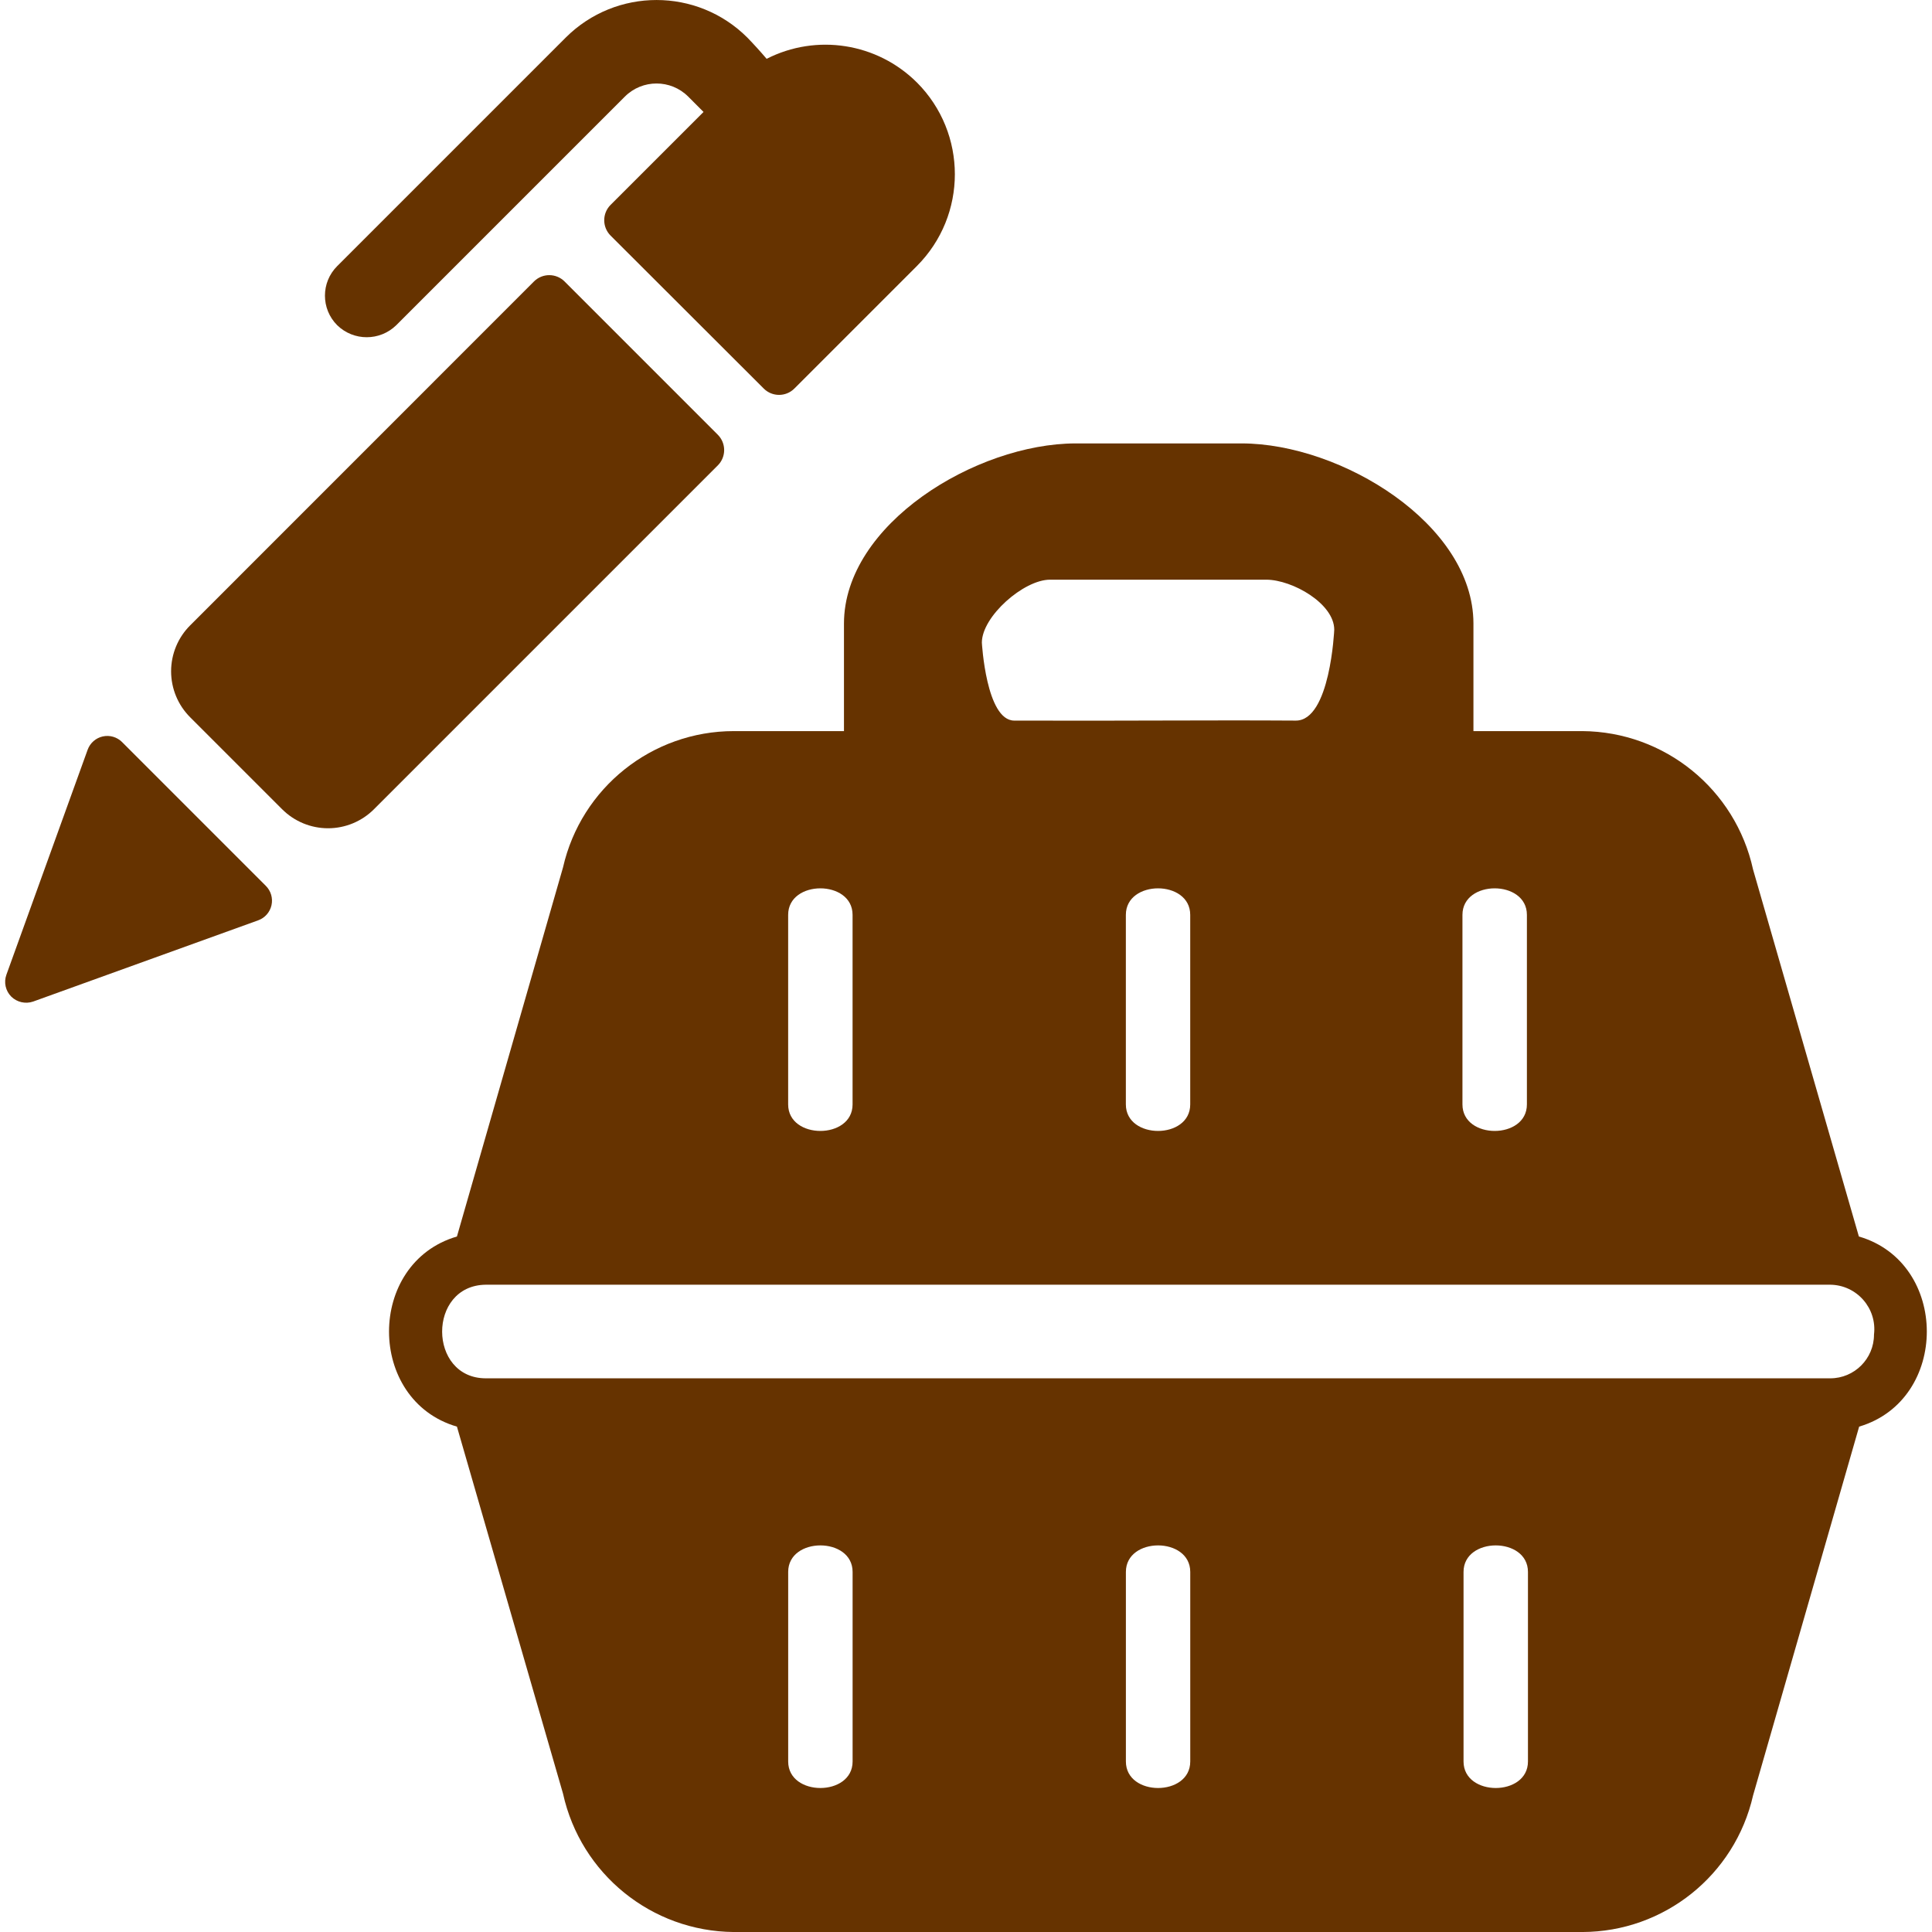
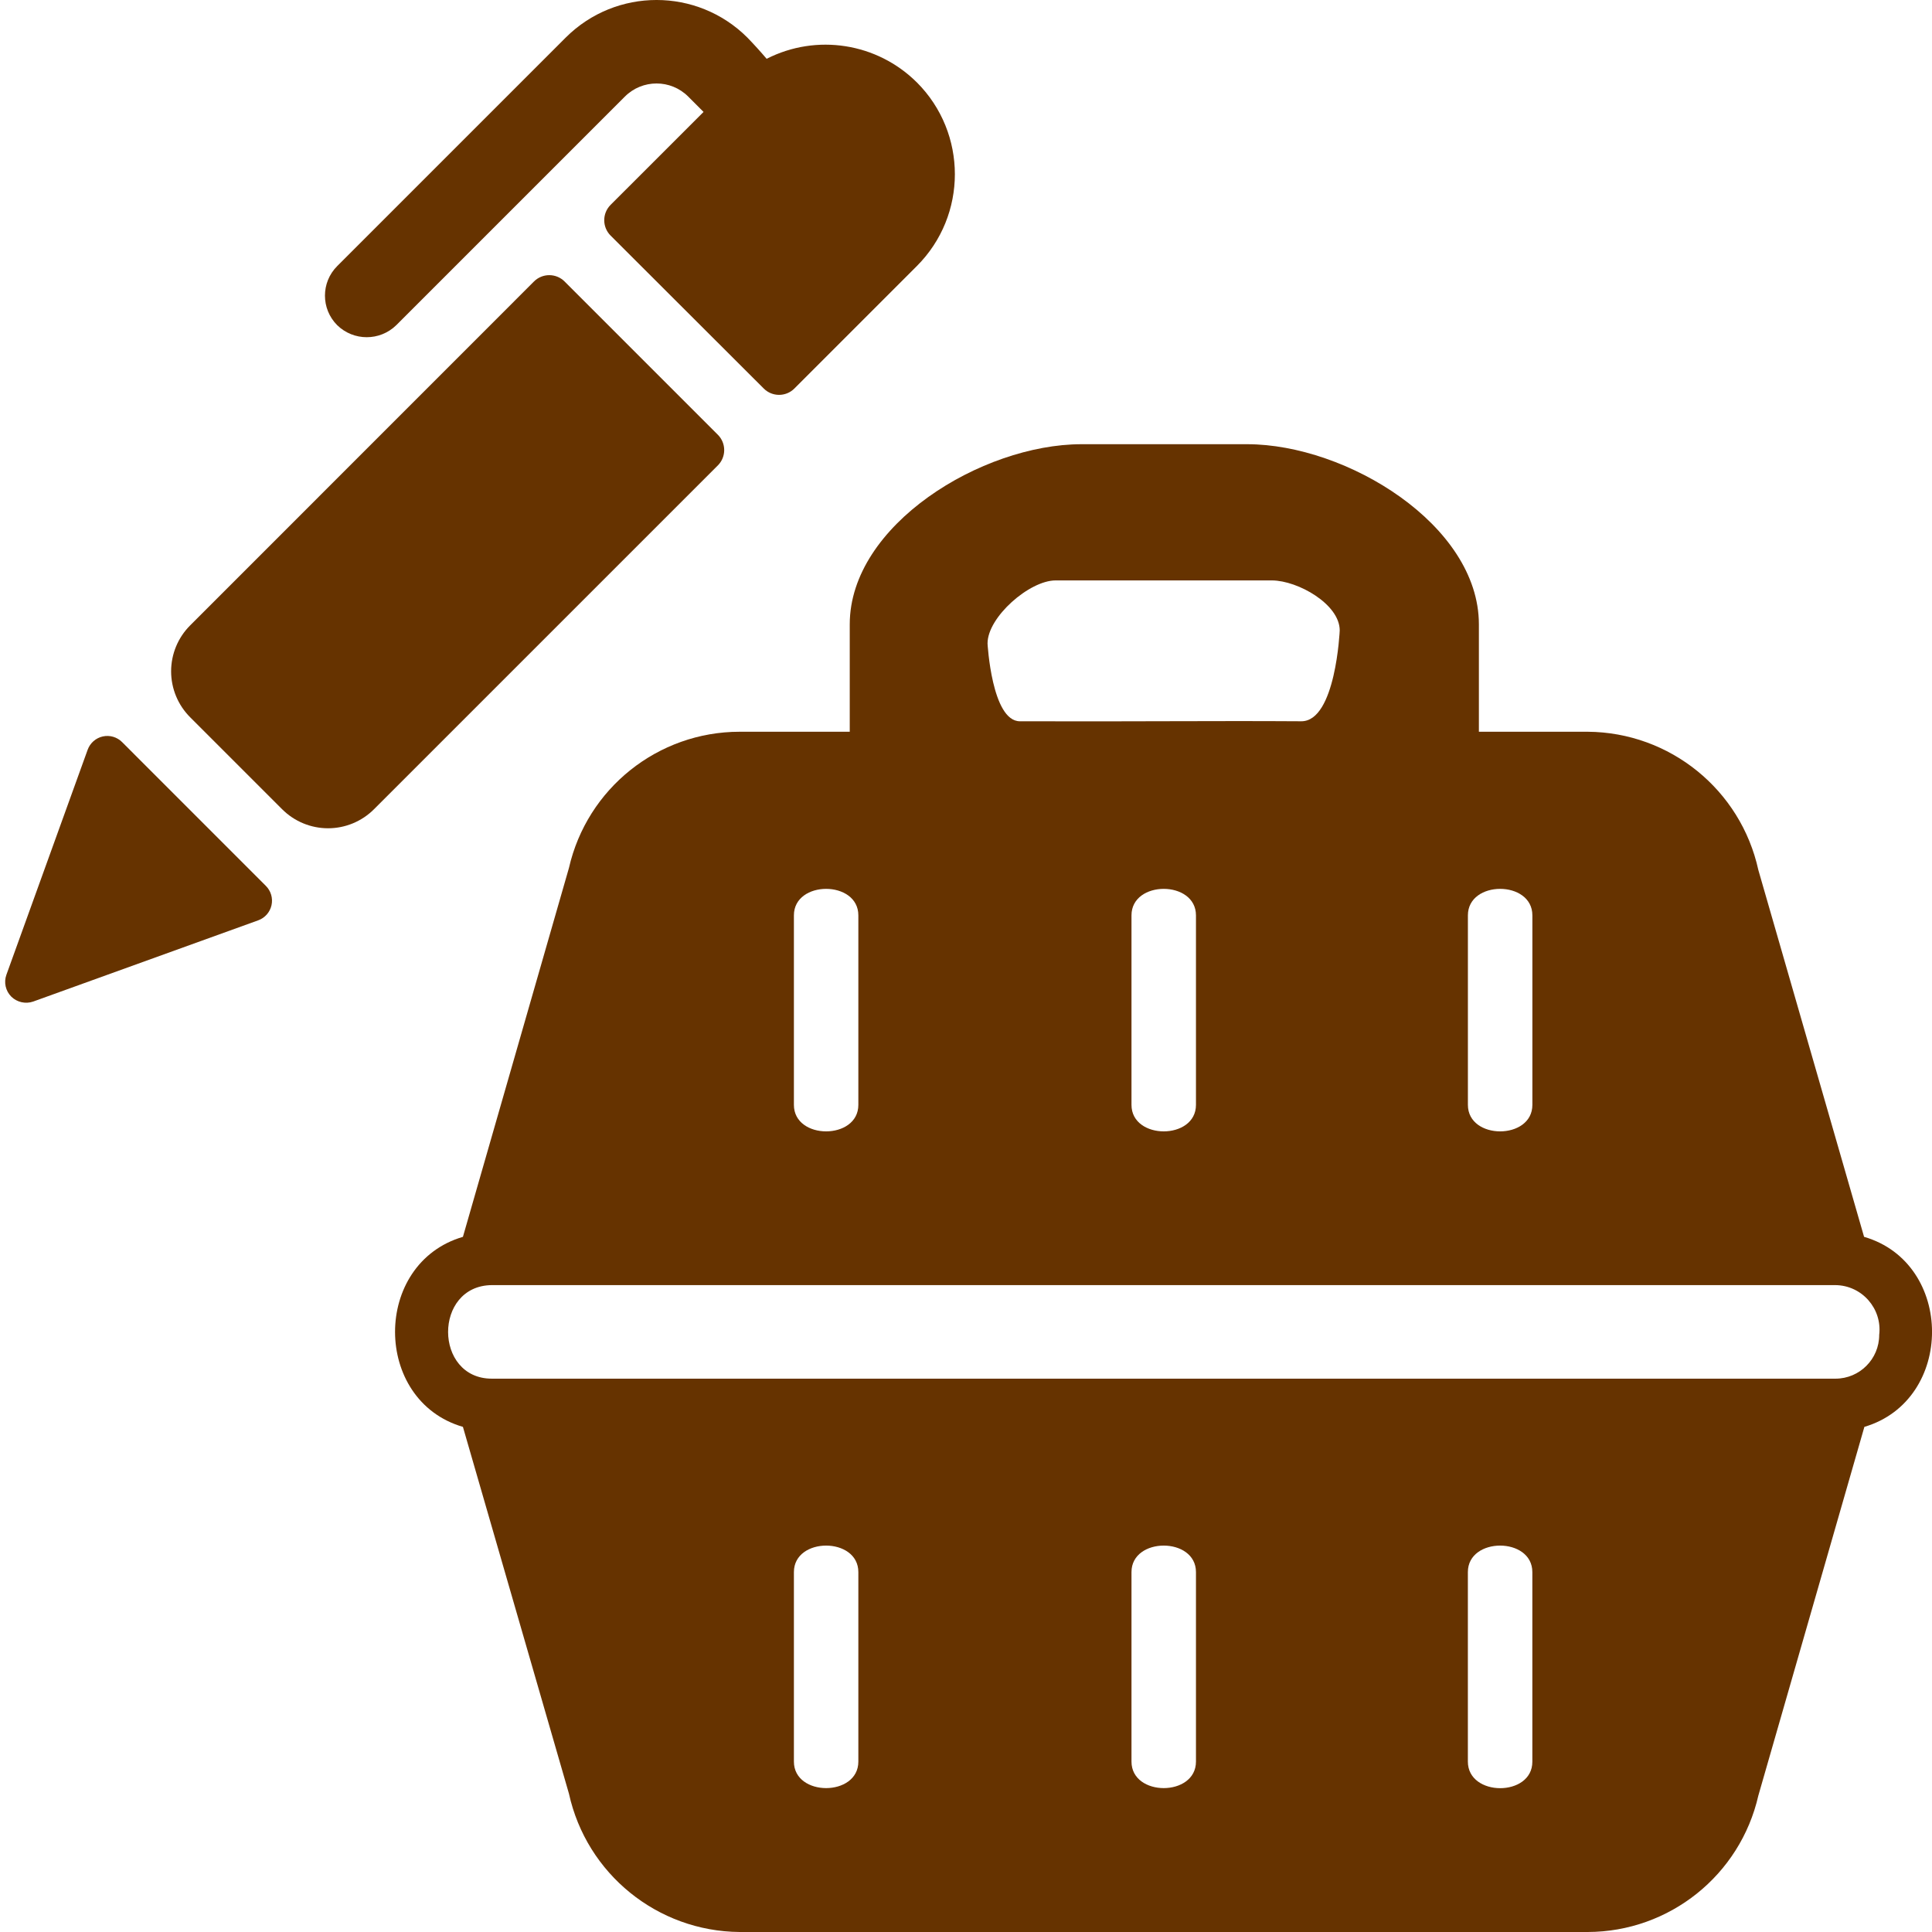
<svg xmlns="http://www.w3.org/2000/svg" width="64px" height="64px" viewBox="0 0 64 64" version="1.1" id="SVGRoot">
  <defs id="defs844" />
  <g id="layer1">
-     <g transform="translate(257.7506,487.5227)" id="g1431">
-       <path style="overflow:hidden;fill:#663300;fill-opacity:1;stroke-width:0.032" d="m -227.379,-484.792 a 4.291,4.291 0 0 0 -4.976,-0.782 14.55,14.55 0 0 0 -0.64,-0.705 4.258,4.258 0 0 0 -6.014,0 l -7.572,7.572 a 1.384,1.384 0 0 0 0,1.957 1.401,1.401 0 0 0 1.957,0 l 7.572,-7.572 a 1.485,1.485 0 0 1 2.1,0 l 0.507,0.508 -3.08,3.079 a 0.72,0.72 0 0 0 0,1.016 l 5.075,5.068 a 0.717,0.717 0 0 0 1.013,0 l 4.059,-4.059 a 4.304,4.304 0 0 0 0,-6.082 z" id="path2" />
-       <path style="overflow:hidden;fill:#663300;fill-opacity:1;stroke-width:0.032" d="m -239.048,-478.198 a 0.718,0.718 0 0 0 -1.015,0 l -11.388,11.391 a 2.151,2.151 0 0 0 0,3.045 l 3.045,3.045 a 2.151,2.151 0 0 0 3.045,0 l 11.389,-11.389 a 0.718,0.718 0 0 0 0,-1.015 z m -14.658,15.258 a 0.692,0.692 0 0 0 -1.141,0.253 l -2.692,7.455 a 0.692,0.692 0 0 0 0.162,0.724 0.707,0.707 0 0 0 0.725,0.163 l 7.455,-2.691 a 0.692,0.692 0 0 0 0.253,-1.141 z" id="path4-0" />
-       <path id="path2-2" d="m -196.173,-446.562 -3.505,-12.157 c -0.583,-2.662 -2.932,-4.566 -5.657,-4.585 h -3.606 v -3.566 c -0.005,-3.292 -4.381,-5.959 -7.673,-5.964 h -5.506 c -3.292,0.005 -7.668,2.672 -7.673,5.964 v 3.566 h -3.65 c -2.708,0.002 -5.055,1.875 -5.657,4.515 l -3.514,12.227 c -3.004,0.878 -2.995,5.428 0,6.298 l 3.514,12.157 c 0.586,2.66 2.933,4.563 5.657,4.585 h 28.108 c 2.709,-0.006 5.055,-1.882 5.657,-4.524 l 3.514,-12.218 c 2.995,-0.887 2.986,-5.428 -0.009,-6.298 z m -22.15,-10.655 v 6.28 c 0,1.171 -2.132,1.171 -2.132,0 v -6.28 c 0,-1.171 2.132,-1.171 2.132,0 z m -13.319,0 c 0,-1.171 2.134,-1.171 2.134,0 v 6.28 c 0,1.171 -2.134,1.171 -2.134,0 z m 22.337,0 c 0,-1.171 2.135,-1.171 2.135,0 v 6.28 c 0,1.171 -2.135,1.171 -2.135,0 z m -15.92,-9.018 c 0,-0.868 1.388,-2.085 2.256,-2.085 h 7.17 c 0.865,0.005 2.247,0.793 2.247,1.658 0,0 -0.131,3.017 -1.274,3.01 -2.939,-0.019 -5.483,0.013 -9.327,0 -0.932,-0.003 -1.072,-2.583 -1.072,-2.583 z m -4.282,37.064 c 0,1.171 -2.134,1.171 -2.134,0 v -6.28 c 0,-1.171 2.134,-1.171 2.134,0 z m 11.185,0 c 0,1.171 -2.132,1.171 -2.132,0 v -6.28 c 0,-1.171 2.132,-1.171 2.132,0 z m 11.187,0 c 0,1.171 -2.134,1.171 -2.134,0 v -6.28 c 0,-1.171 2.134,-1.171 2.134,0 z m 11.463,-14.142 c 0,0.8 -0.649,1.449 -1.449,1.449 h -44.534 c -1.924,0 -1.941,-3.083 0,-3.101 h 44.534 c 0.878,0.01 1.554,0.779 1.449,1.651 z" style="display:inline;opacity:1;fill:#663300;fill-opacity:1;stroke-width:0.878;stop-opacity:1" />
-     </g>
+     <path id="path2" d="m 30.372,2.73 a 4.291,4.291 0 0 0 -4.976,-0.782 14.55,14.55 0 0 0 -0.64,-0.705 4.258,4.258 0 0 0 -6.014,0 L 11.17,8.815 a 1.384,1.384 0 0 0 0,1.957 1.401,1.401 0 0 0 1.957,0 l 7.572,-7.572 a 1.485,1.485 0 0 1 2.1,0 l 0.507,0.508 -3.08,3.079 a 0.72,0.72 0 0 0 0,1.016 l 5.075,5.068 a 0.717,0.717 0 0 0 1.013,0 l 4.059,-4.059 a 4.304,4.304 0 0 0 0,-6.082 z" style="overflow:hidden;opacity:1;fill:#663300;fill-opacity:1;stroke-width:0.032;stop-opacity:1" />
+     <path id="path4-0" d="m 18.703,9.325 a 0.718,0.718 0 0 0 -1.015,0 L 6.3,20.716 a 2.151,2.151 0 0 0 0,3.045 l 3.045,3.045 a 2.151,2.151 0 0 0 3.045,0 L 23.78,15.417 a 0.718,0.718 0 0 0 0,-1.015 z M 4.045,24.583 a 0.692,0.692 0 0 0 -1.141,0.253 l -2.692,7.455 a 0.692,0.692 0 0 0 0.162,0.724 0.707,0.707 0 0 0 0.725,0.163 l 7.455,-2.691 a 0.692,0.692 0 0 0 0.253,-1.141 z" style="overflow:hidden;opacity:1;fill:#663300;fill-opacity:1;stroke-width:0.032;stop-opacity:1" />
+     <path style="display:inline;opacity:1;fill:#663300;fill-opacity:1;stroke-width:0.878;stop-opacity:1" d="M 61.75,40.972 58.248,28.822 C 57.665,26.161 55.318,24.259 52.594,24.24 h -3.604 v -3.564 c -0.005,-3.29 -4.379,-5.956 -7.669,-5.961 H 35.818 c -3.29,0.005 -7.664,2.671 -7.669,5.961 v 3.564 h -3.648 c -2.706,0.002 -5.052,1.874 -5.654,4.512 l -3.512,12.22 c -3.002,0.878 -2.994,5.425 0,6.295 l 3.512,12.15 C 19.432,62.076 21.778,63.978 24.501,64 h 28.093 c 2.708,-0.006 5.052,-1.881 5.654,-4.521 l 3.512,-12.212 c 2.994,-0.887 2.985,-5.425 -0.009,-6.295 z M 39.618,30.323 v 6.277 c 0,1.171 -2.136,1.171 -2.136,0 v -6.277 c 0,-1.171 2.136,-1.171 2.136,0 z m -13.319,0 c 0,-1.171 2.135,-1.171 2.135,0 v 6.277 c 0,1.171 -2.135,1.171 -2.135,0 z m 22.327,0 c 0,-1.171 2.136,-1.171 2.136,0 v 6.277 c 0,1.171 -2.136,1.171 -2.136,0 z M 32.714,21.311 c 0,-0.868 1.387,-2.084 2.255,-2.084 h 7.166 c 0.865,0.005 2.246,0.792 2.245,1.657 0,0 -0.131,3.016 -1.274,3.009 -2.937,-0.019 -5.48,0.013 -9.322,0 -0.932,-0.003 -1.071,-2.582 -1.071,-2.582 z m -4.28,37.044 c 0,1.171 -2.135,1.171 -2.135,0 v -6.277 c 0,-1.171 2.135,-1.171 2.135,0 z m 11.184,0 c 0,1.171 -2.136,1.171 -2.136,0 v -6.277 c 0,-1.171 2.136,-1.171 2.136,0 z m 11.143,0.005 c 0,1.171 -2.136,1.166 -2.136,-0.005 v -6.277 c 0,-1.171 2.136,-1.171 2.136,0 z M 62.251,44.221 c 0,0.8 -0.649,1.449 -1.449,1.449 H 16.292 c -1.922,0 -1.94,-3.081 0,-3.099 h 44.51 c 0.878,0.01 1.553,0.779 1.449,1.651 z" id="path2-2" />
  </g>
</svg>
